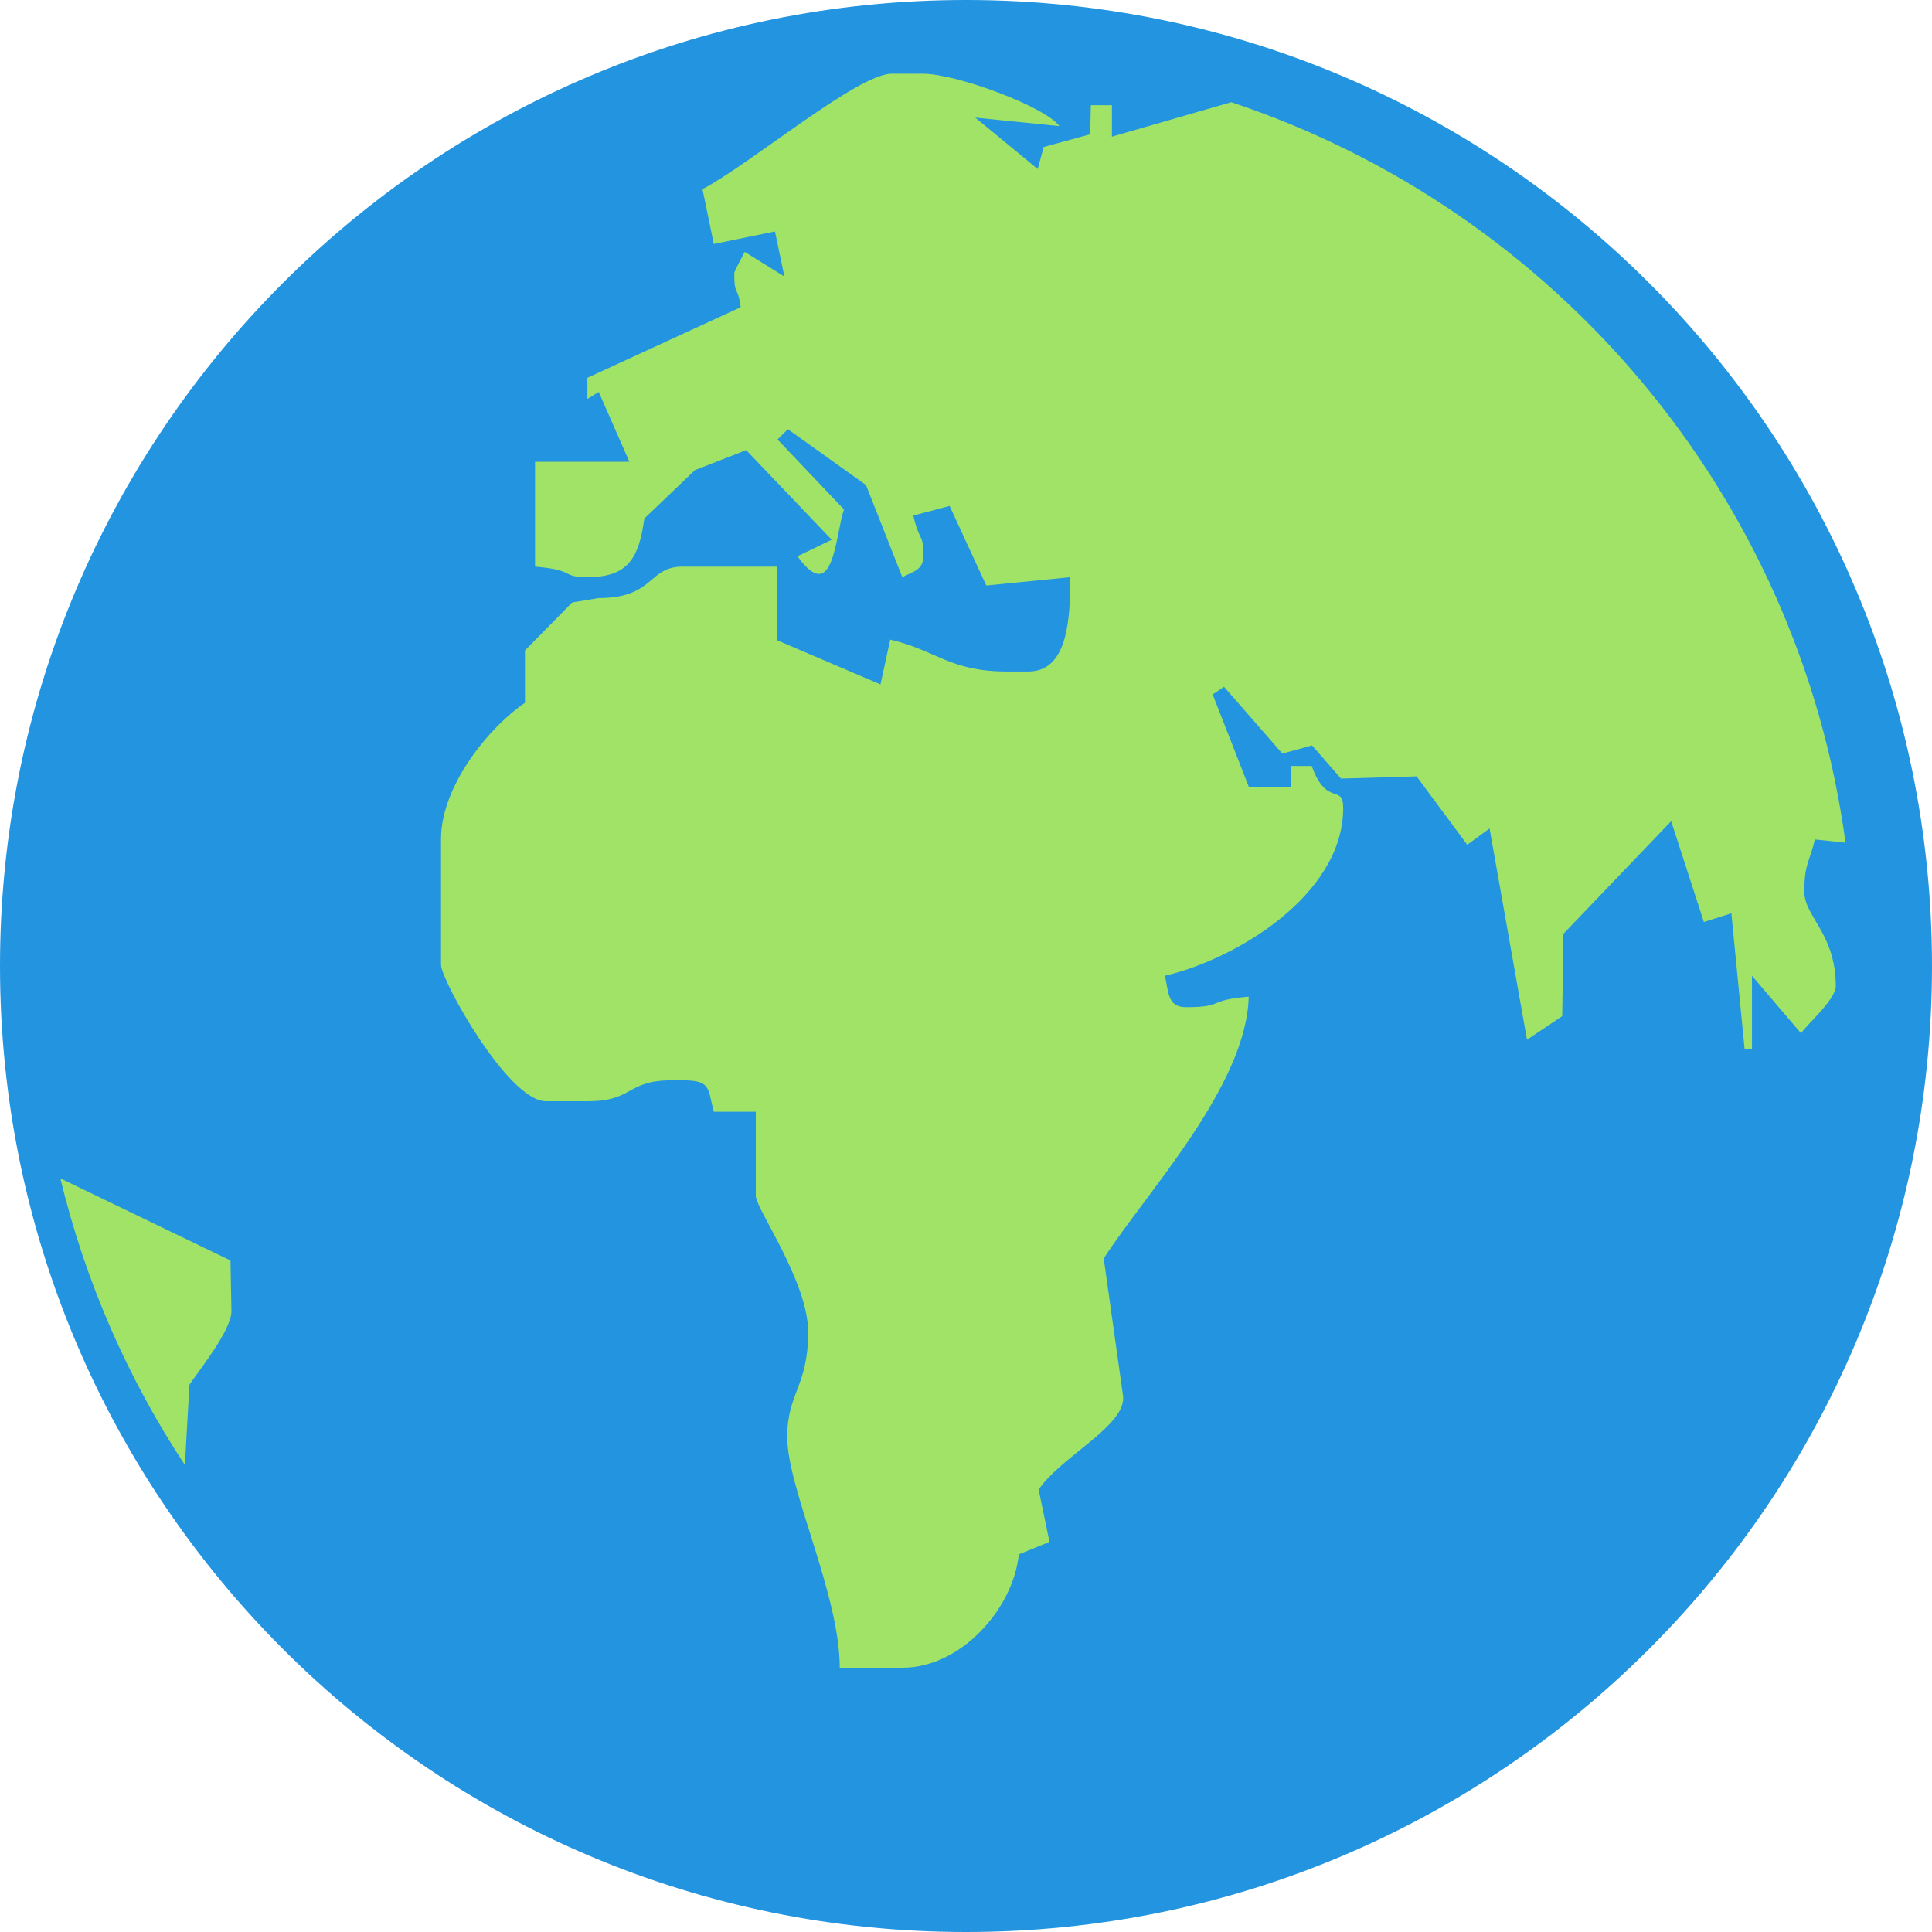
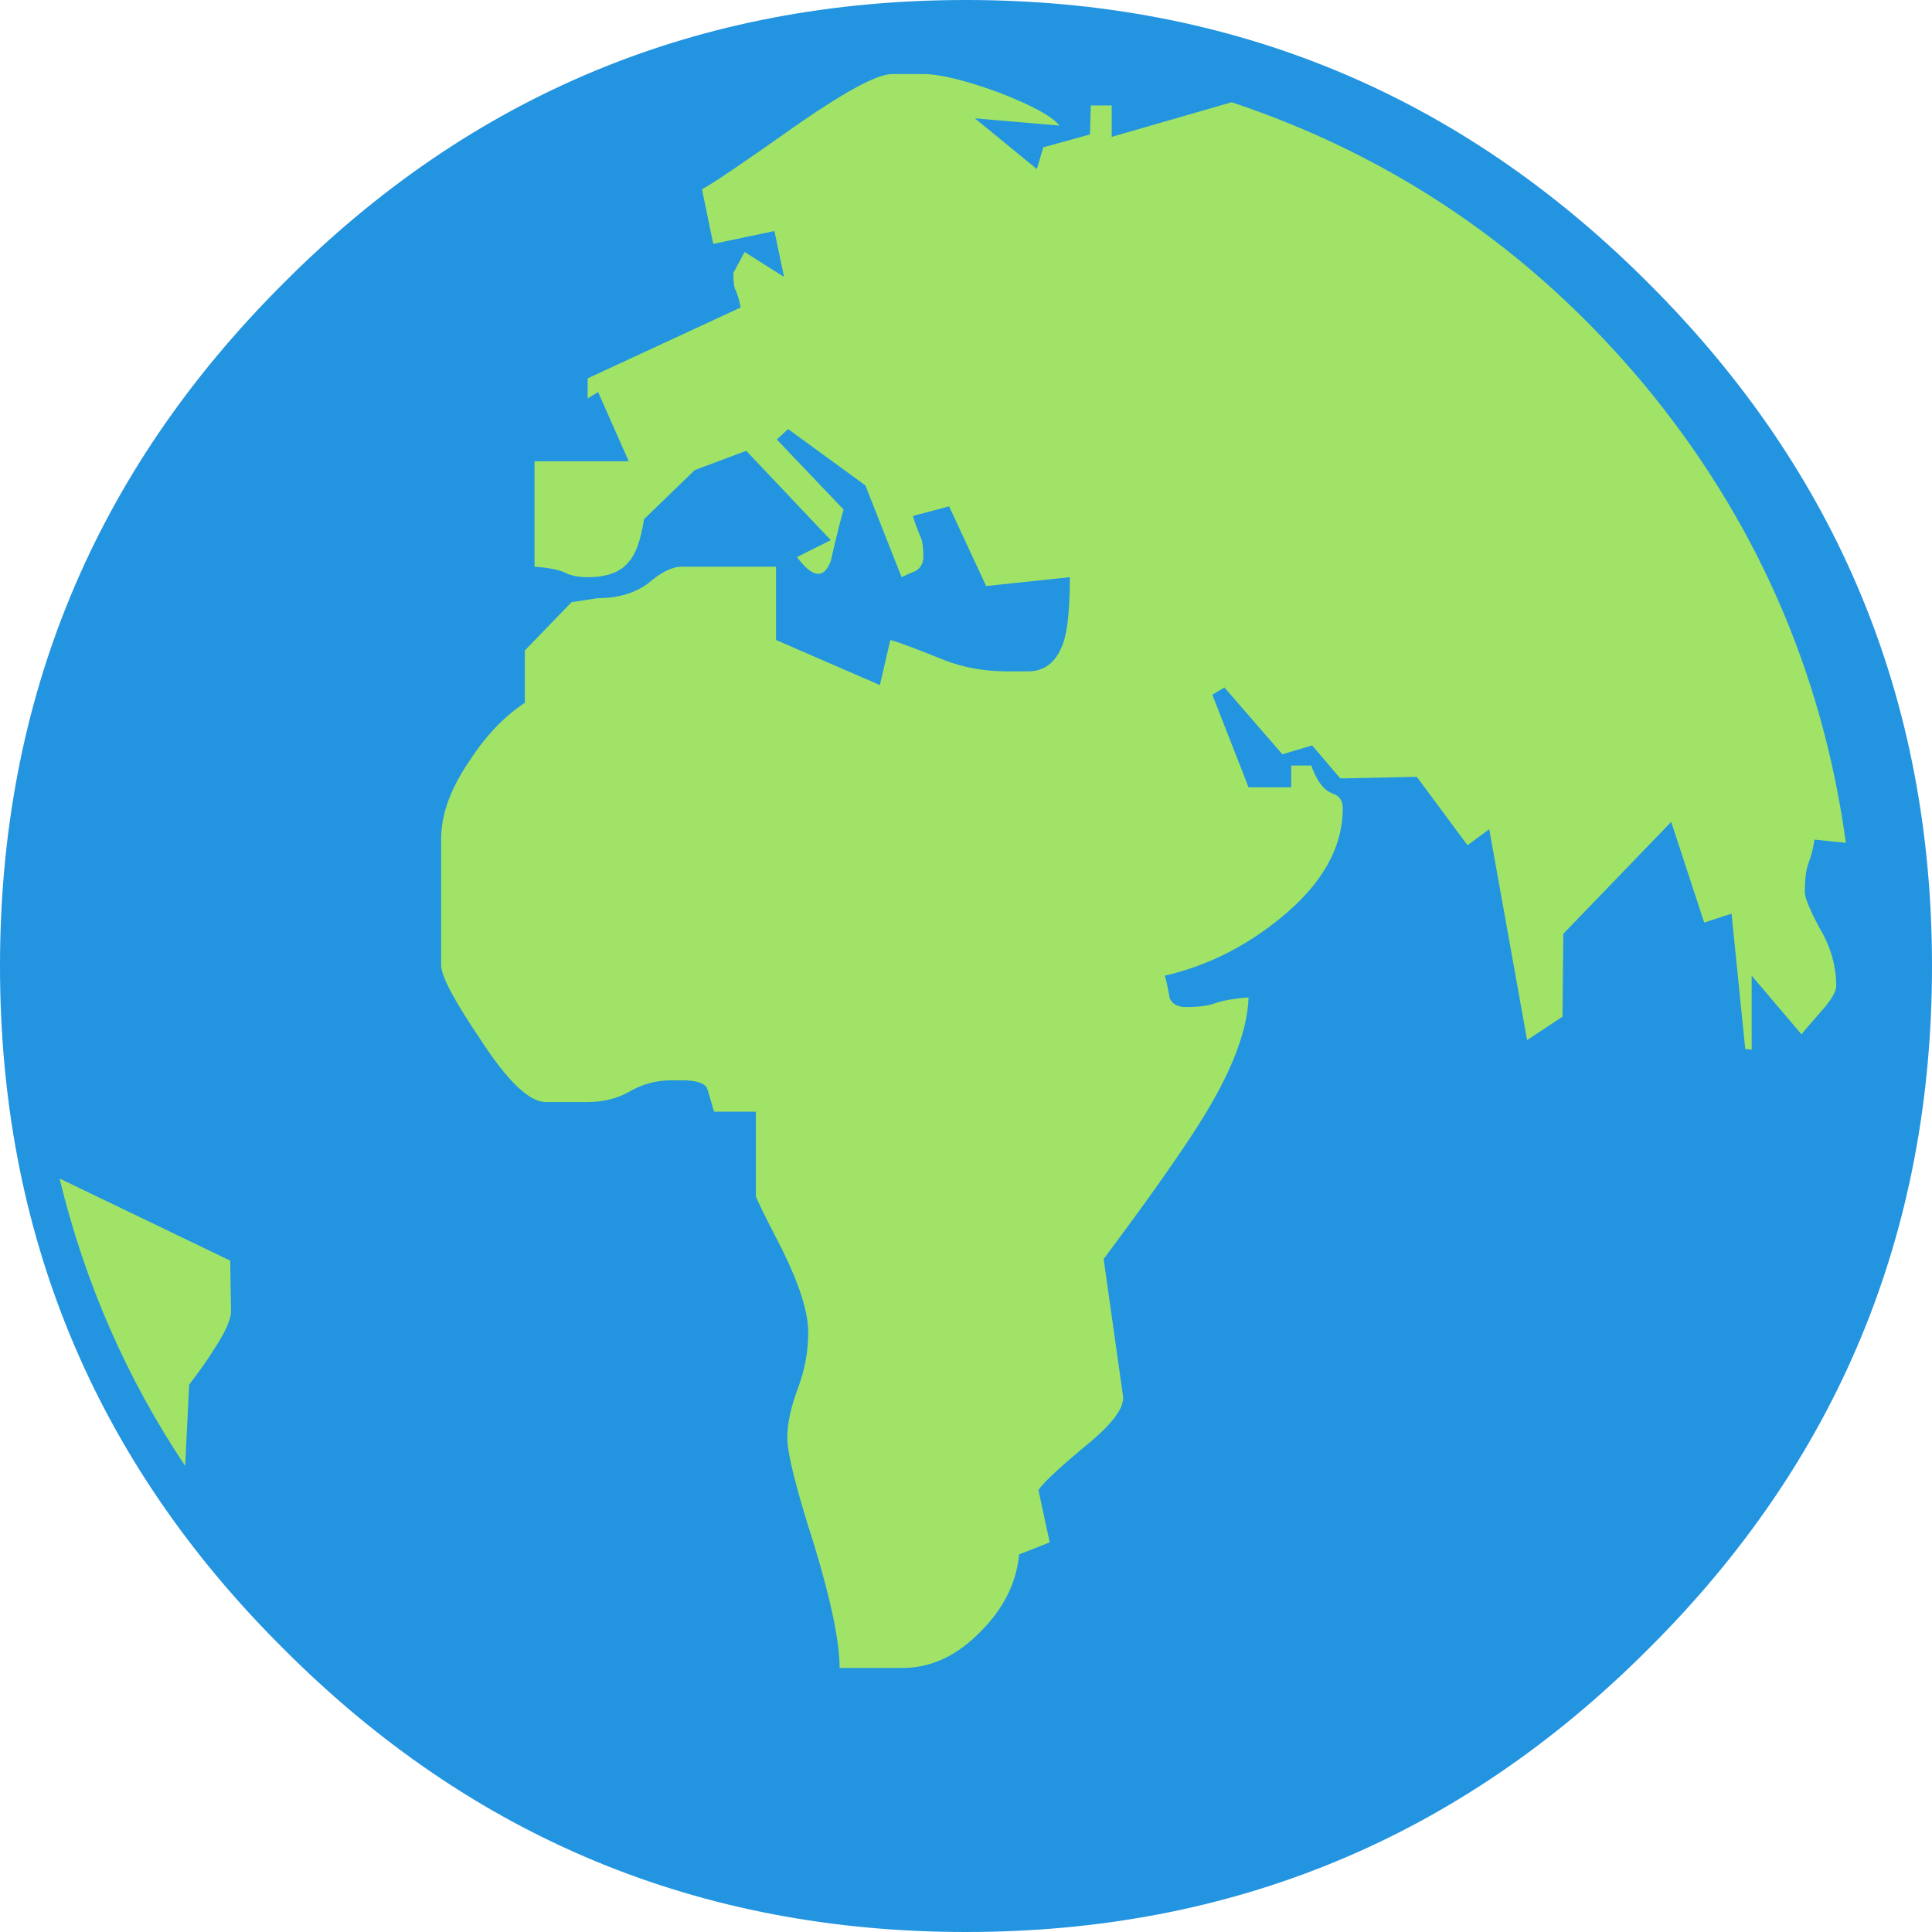
- <svg xmlns="http://www.w3.org/2000/svg" version="1.1" id="Layer_1" x="0px" y="0px" viewBox="0 0 122.88 122.88" style="enable-background:new 0 0 122.88 122.88" xml:space="preserve">
-   <style type="text/css">
- 	.st0{fill-rule:evenodd;clip-rule:evenodd;fill:#A1E367;}
- 	.st1{fill-rule:evenodd;clip-rule:evenodd;fill:#2394E0;}
- </style>
-   <g>
-     <path class="st1" d="M61.44,0c33.93,0,61.44,27.51,61.44,61.44c0,33.93-27.51,61.44-61.44,61.44C27.51,122.88,0,95.37,0,61.44 C0,27.51,27.51,0,61.44,0L61.44,0L61.44,0z" />
-     <path class="st0" d="M11.76,93.18c-3.62-5.49-6.33-11.64-7.92-18.23l10.82,5.22l0.06,3.23c0,1.19-2.02,3.71-2.67,4.67L11.76,93.18 L11.76,93.18L11.76,93.18z M78.31,6.5c20.62,6.85,36.09,25,39.07,47.1l-1.95-0.21c-0.35,1.5-0.67,1.53-0.67,3.33c0,1.59,2,2.65,2,6 c0,0.9-2.11,2.69-2.2,3.01l-3.13-3.67v4.67l-0.47-0.02l-0.84-8.62l-1.75,0.55l-2.08-6.41l-6.85,7.16l-0.08,5.24l-2.24,1.5 l-2.38-13.44l-1.42,1.04l-3.22-4.35l-4.81,0.14l-1.84-2.11l-1.89,0.52l-3.71-4.25l-0.72,0.49l2.3,5.88h2.67v-1.33l1.33,0 c0.96,2.66,2,1.08,2,2.67c0,5.55-6.85,9.63-11.34,10.67c0.24,1,0.15,2,1.33,2c2.51,0,1.26-0.44,4-0.67 c-0.13,5.67-6.5,12.44-9.22,16.65l1.22,8.69c0.32,1.89-3.92,3.88-5.36,6.01l0.69,3.33l-1.95,0.79c-0.34,3.42-3.66,7.21-7.39,7.21 h-4c0-4.68-3.34-11.37-3.34-14.68c0-2.81,1.33-3.19,1.33-6.67c0-3.22-3.33-7.83-3.33-8.67v-5.34H45.4c-0.4-1.49-0.15-2-2-2h-0.67 c-2.91,0-2.42,1.33-5.34,1.33h-2.67c-2.41,0-6.67-7.72-6.67-8.67v-8c0-3.45,3.16-7.21,5.34-8.67v-3.33l3-3.05l1.67-0.28 c3.58,0,3.15-2,5.34-2l6,0v4.67l6.6,2.82l0.62-2.85c2.99,0.7,3.77,2.03,7.45,2.03h1.33c2.53,0,2.67-3.36,2.67-6l-5.34,0.53 l-2.33-5.06l-2.31,0.61c0.42,1.81,0.64,1.06,0.64,2.59c0,0.9-0.74,1-1.34,1.33l-2.31-5.86l-4.97-3.55l-0.66,0.65l4.23,4.45 c-0.56,1.6-0.63,6.21-2.96,2.98l2.18-1.05l-5.44-5.7l-3.26,1.27l-3.22,3.08c-0.34,2.48-1.01,3.73-3.61,3.73 c-1.73,0-0.69-0.45-3.34-0.67v-6.67h6l-1.95-4.44l-0.72,0.44v-1.34l9.75-4.49c-0.18-1.4-0.41-0.65-0.41-2.18 c0-0.09,0.65-1.32,0.67-1.34l2.52,1.57l-0.6-2.87l-3.89,0.8l-0.72-3.49c3.08-1.62,9.87-7.34,12.03-7.34l2,0 c2.11,0,7.75,2.08,8.67,3.33l-5.35-0.54l3.97,3.27l0.38-1.4l2.96-0.81l0.04-1.85h1.34v2L78.31,6.5L78.31,6.5L78.31,6.5z" />
+ <svg xmlns="http://www.w3.org/2000/svg" xmlns:xlink="http://www.w3.org/1999/xlink" version="1.1" preserveAspectRatio="none" x="0px" y="0px" width="120px" height="120px" viewBox="0 0 120 120">
+   <defs>
+     <g id="Layer0_0_FILL">
+       <path fill="#2394E0" stroke="none" d=" M 120 60 Q 120 35.15 102.4 17.6 84.85 0 60 0 35.1 0 17.6 17.6 0 35.15 0 60 0 84.9 17.6 102.4 35.15 120 60 120 84.85 120 102.4 102.4 120 84.9 120 60 Z" />
+     </g>
+     <g id="Layer0_1_FILL">
+       <path fill="#A1E367" stroke="none" d=" M 11.5 91.05 L 11.75 86 Q 12.75 84.7 13.3 83.8 14.35 82.2 14.35 81.45 L 14.3 78.3 3.7 73.2 Q 6.05 82.9 11.5 91.05 M 83.25 48.35 L 88 48.25 91.15 52.5 92.5 51.5 94.85 64.6 97.05 63.15 97.1 58 103.8 51.05 105.85 57.3 107.55 56.75 108.4 65.15 108.8 65.2 108.8 60.6 111.9 64.25 Q 111.9 64.2 113 62.95 114.05 61.8 114.05 61.25 114.05 59.4 113.05 57.7 112.1 55.95 112.1 55.4 112.1 54.3 112.3 53.7 112.6 52.9 112.7 52.15 L 114.65 52.35 Q 112.45 36.3 102.05 23.8 91.65 11.4 76.5 6.35 L 69.05 8.5 69.05 6.55 67.75 6.55 67.7 8.35 64.8 9.15 64.4 10.5 60.55 7.35 65.8 7.8 Q 65.15 6.95 62.05 5.75 58.9 4.6 57.35 4.6 L 55.4 4.6 Q 54.1 4.6 49.8 7.55 44.35 11.4 43.6 11.75 L 44.3 15.15 48.1 14.35 48.7 17.2 46.25 15.65 45.55 16.95 Q 45.55 17.8 45.7 18.05 45.9 18.5 46 19.1 L 36.5 23.5 36.5 24.75 37.15 24.35 39.05 28.65 33.2 28.65 33.2 35.2 Q 34.6 35.3 35.15 35.6 35.7 35.85 36.5 35.85 38.3 35.85 39.05 34.9 39.7 34.2 40 32.25 L 43.15 29.2 46.35 28 51.6 33.55 49.5 34.6 Q 50.95 36.55 51.6 34.85 52.15 32.45 52.4 31.65 L 48.25 27.3 48.95 26.65 53.75 30.15 56 35.85 Q 56.3 35.7 56.9 35.45 57.35 35.15 57.35 34.6 57.35 33.75 57.2 33.4 56.9 32.7 56.7 32.05 L 58.95 31.45 61.25 36.4 66.45 35.85 Q 66.45 38.5 66.1 39.75 65.5 41.7 63.85 41.7 L 62.55 41.7 Q 60.45 41.7 58.65 41 56.05 39.95 55.3 39.75 L 54.65 42.55 48.2 39.75 48.2 35.2 42.35 35.2 Q 41.45 35.2 40.3 36.2 39.05 37.15 37.15 37.15 L 35.5 37.4 32.6 40.4 32.6 43.65 Q 30.7 44.9 29.2 47.2 27.4 49.8 27.4 52.1 L 27.4 59.95 Q 27.4 60.95 29.8 64.5 32.35 68.45 33.9 68.45 L 36.5 68.45 Q 37.95 68.45 39.1 67.8 40.3 67.1 41.7 67.1 L 42.4 67.1 Q 43.6 67.1 43.9 67.55 43.95 67.65 44.35 69.05 L 46.95 69.05 46.95 74.3 Q 46.95 74.45 48.6 77.65 50.2 80.9 50.2 82.75 50.2 84.55 49.55 86.25 48.9 88 48.9 89.3 48.9 90.75 50.55 95.9 52.15 101.15 52.15 103.6 L 56.05 103.6 Q 58.7 103.6 60.9 101.35 63.05 99.2 63.3 96.55 L 65.2 95.8 64.5 92.55 Q 65 91.8 67.8 89.5 69.9 87.7 69.75 86.7 L 68.55 78.2 Q 72.1 73.45 74 70.55 77.45 65.35 77.55 61.95 76.25 62.05 75.5 62.3 74.9 62.55 73.65 62.55 72.9 62.55 72.65 62 72.5 61.1 72.35 60.6 76.25 59.7 79.5 57.05 83.4 53.9 83.4 50.2 83.4 49.5 82.8 49.3 81.95 49 81.45 47.55 L 80.2 47.55 80.2 48.9 77.55 48.9 75.3 43.15 76.05 42.7 79.65 46.85 81.5 46.3 83.25 48.35 Z" />
+     </g>
+   </defs>
+   <g transform="matrix( 1, 0, 0, 1, 0,0) ">
+     <use xlink:href="#Layer0_0_FILL" />
+   </g>
+   <g transform="matrix( 1, 0, 0, 1, 0,0) ">
+     <use xlink:href="#Layer0_1_FILL" />
  </g>
</svg>
